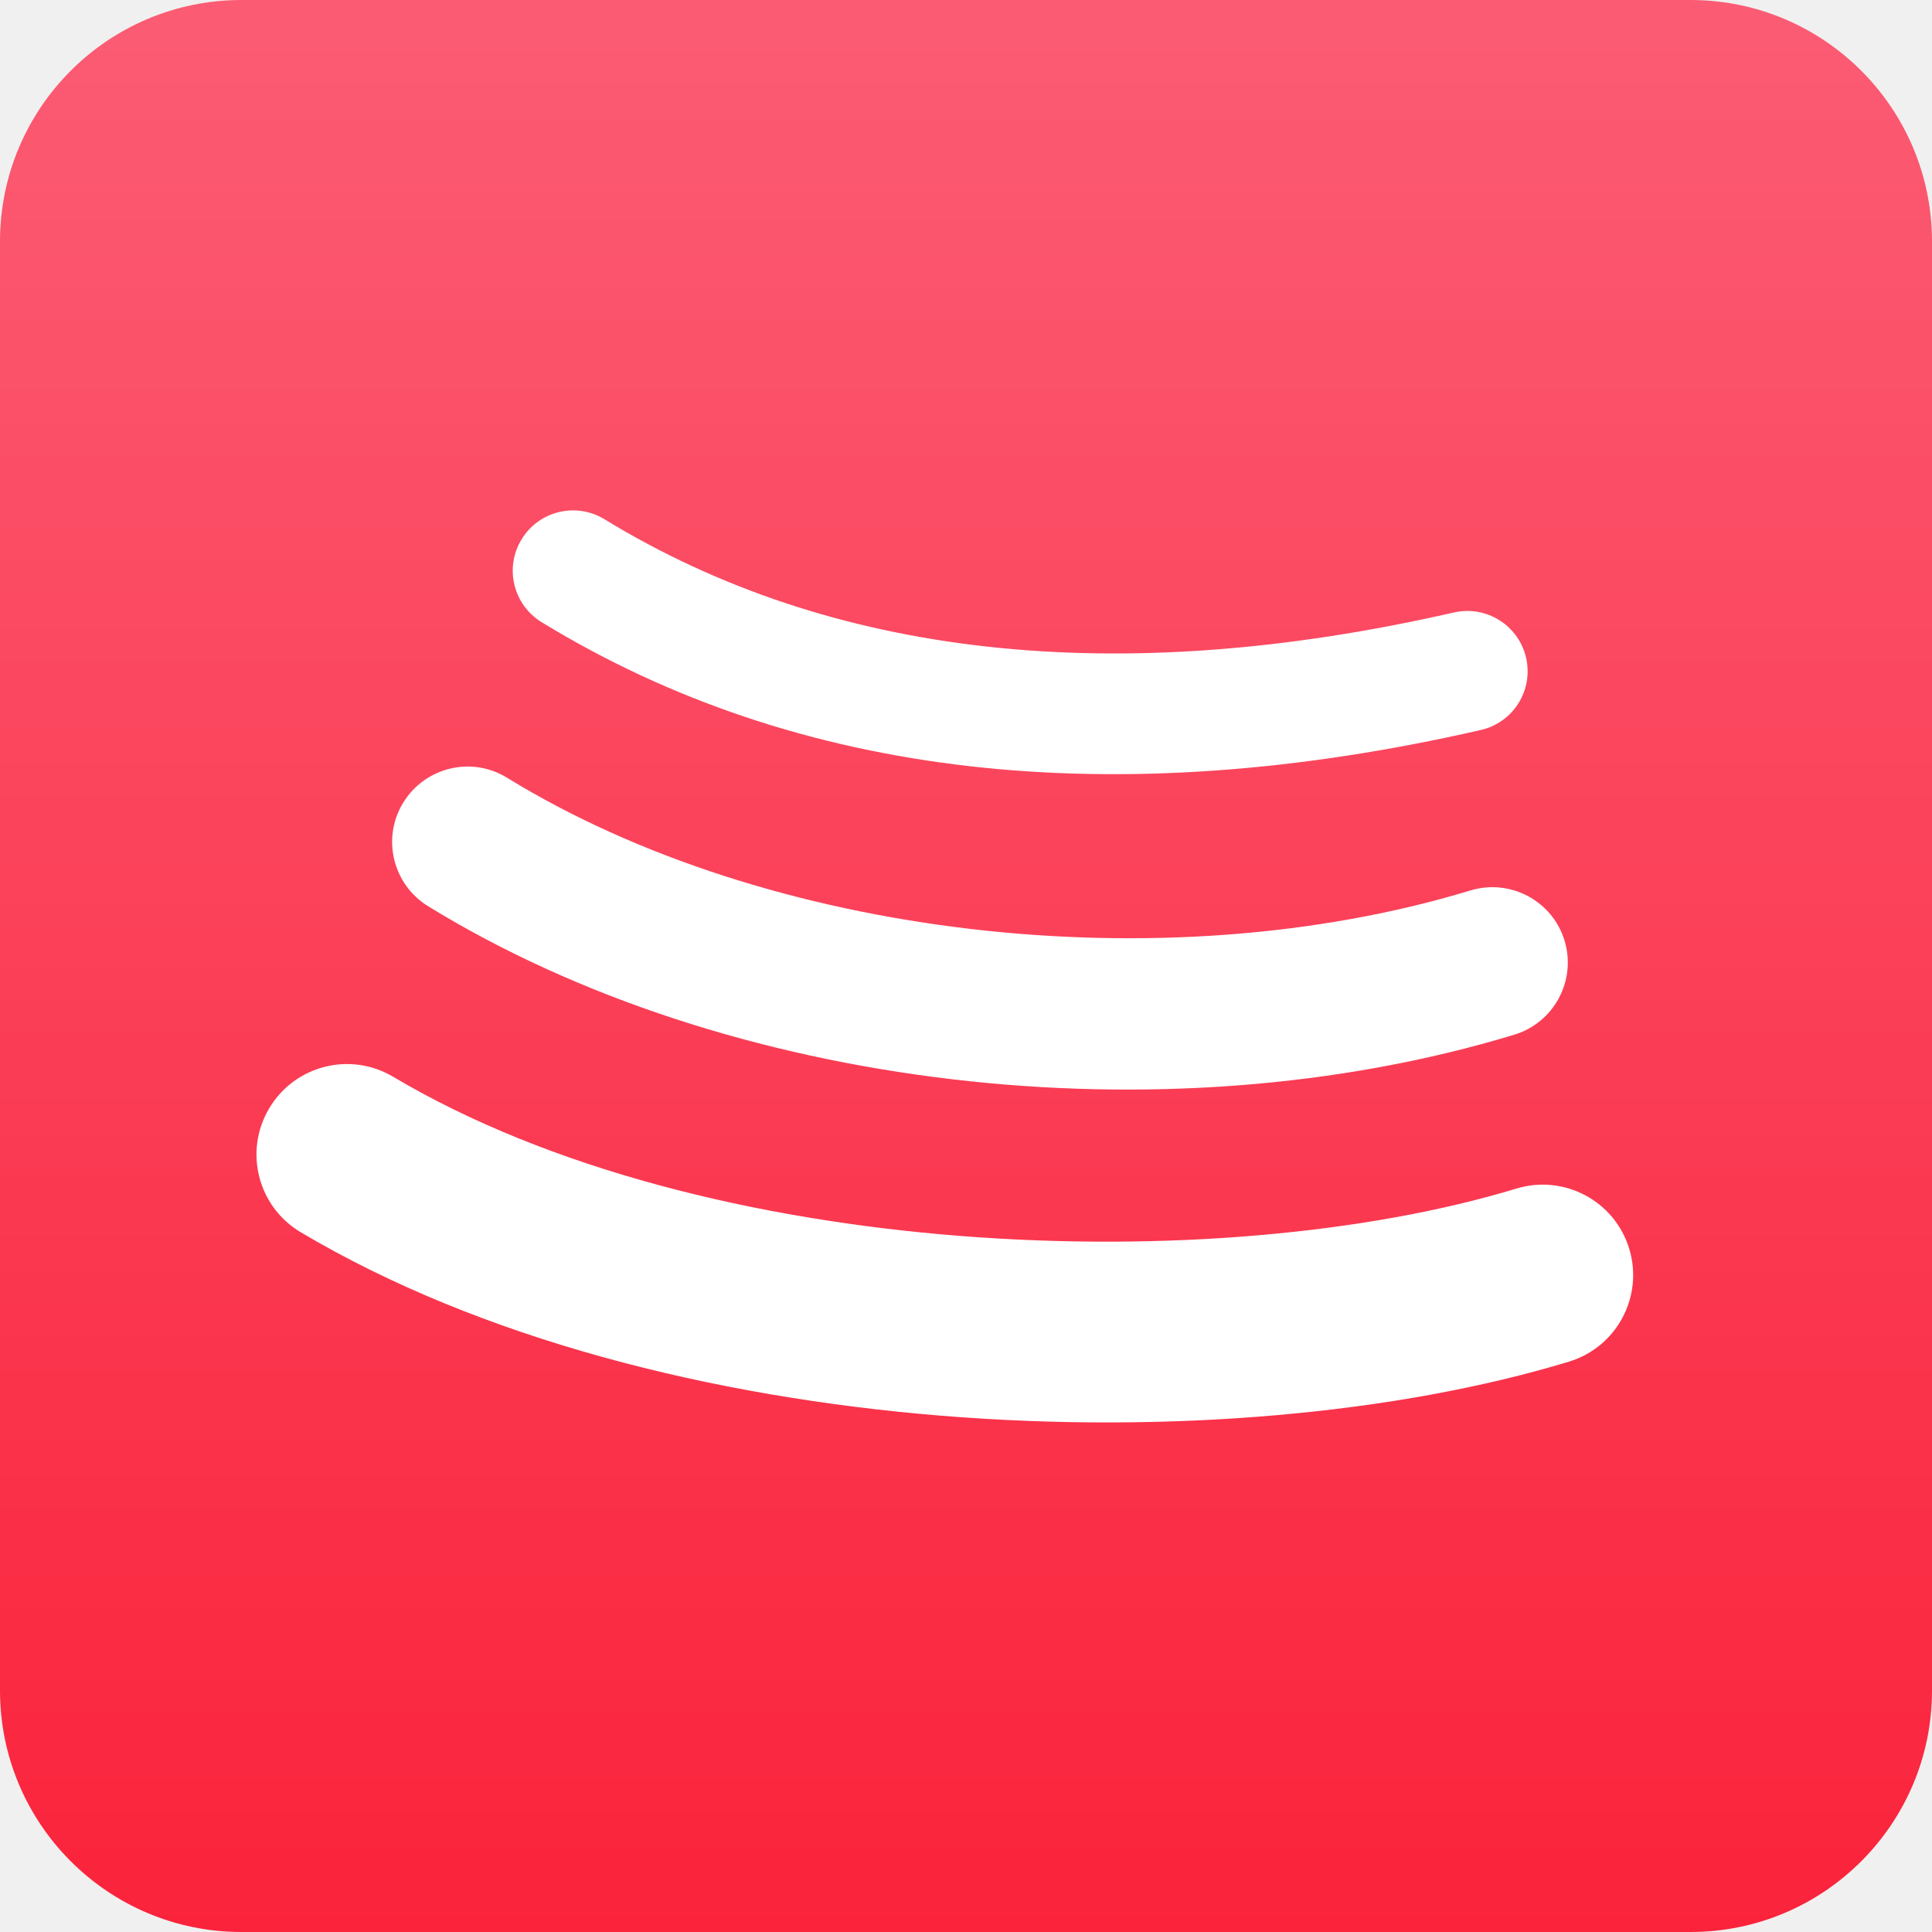
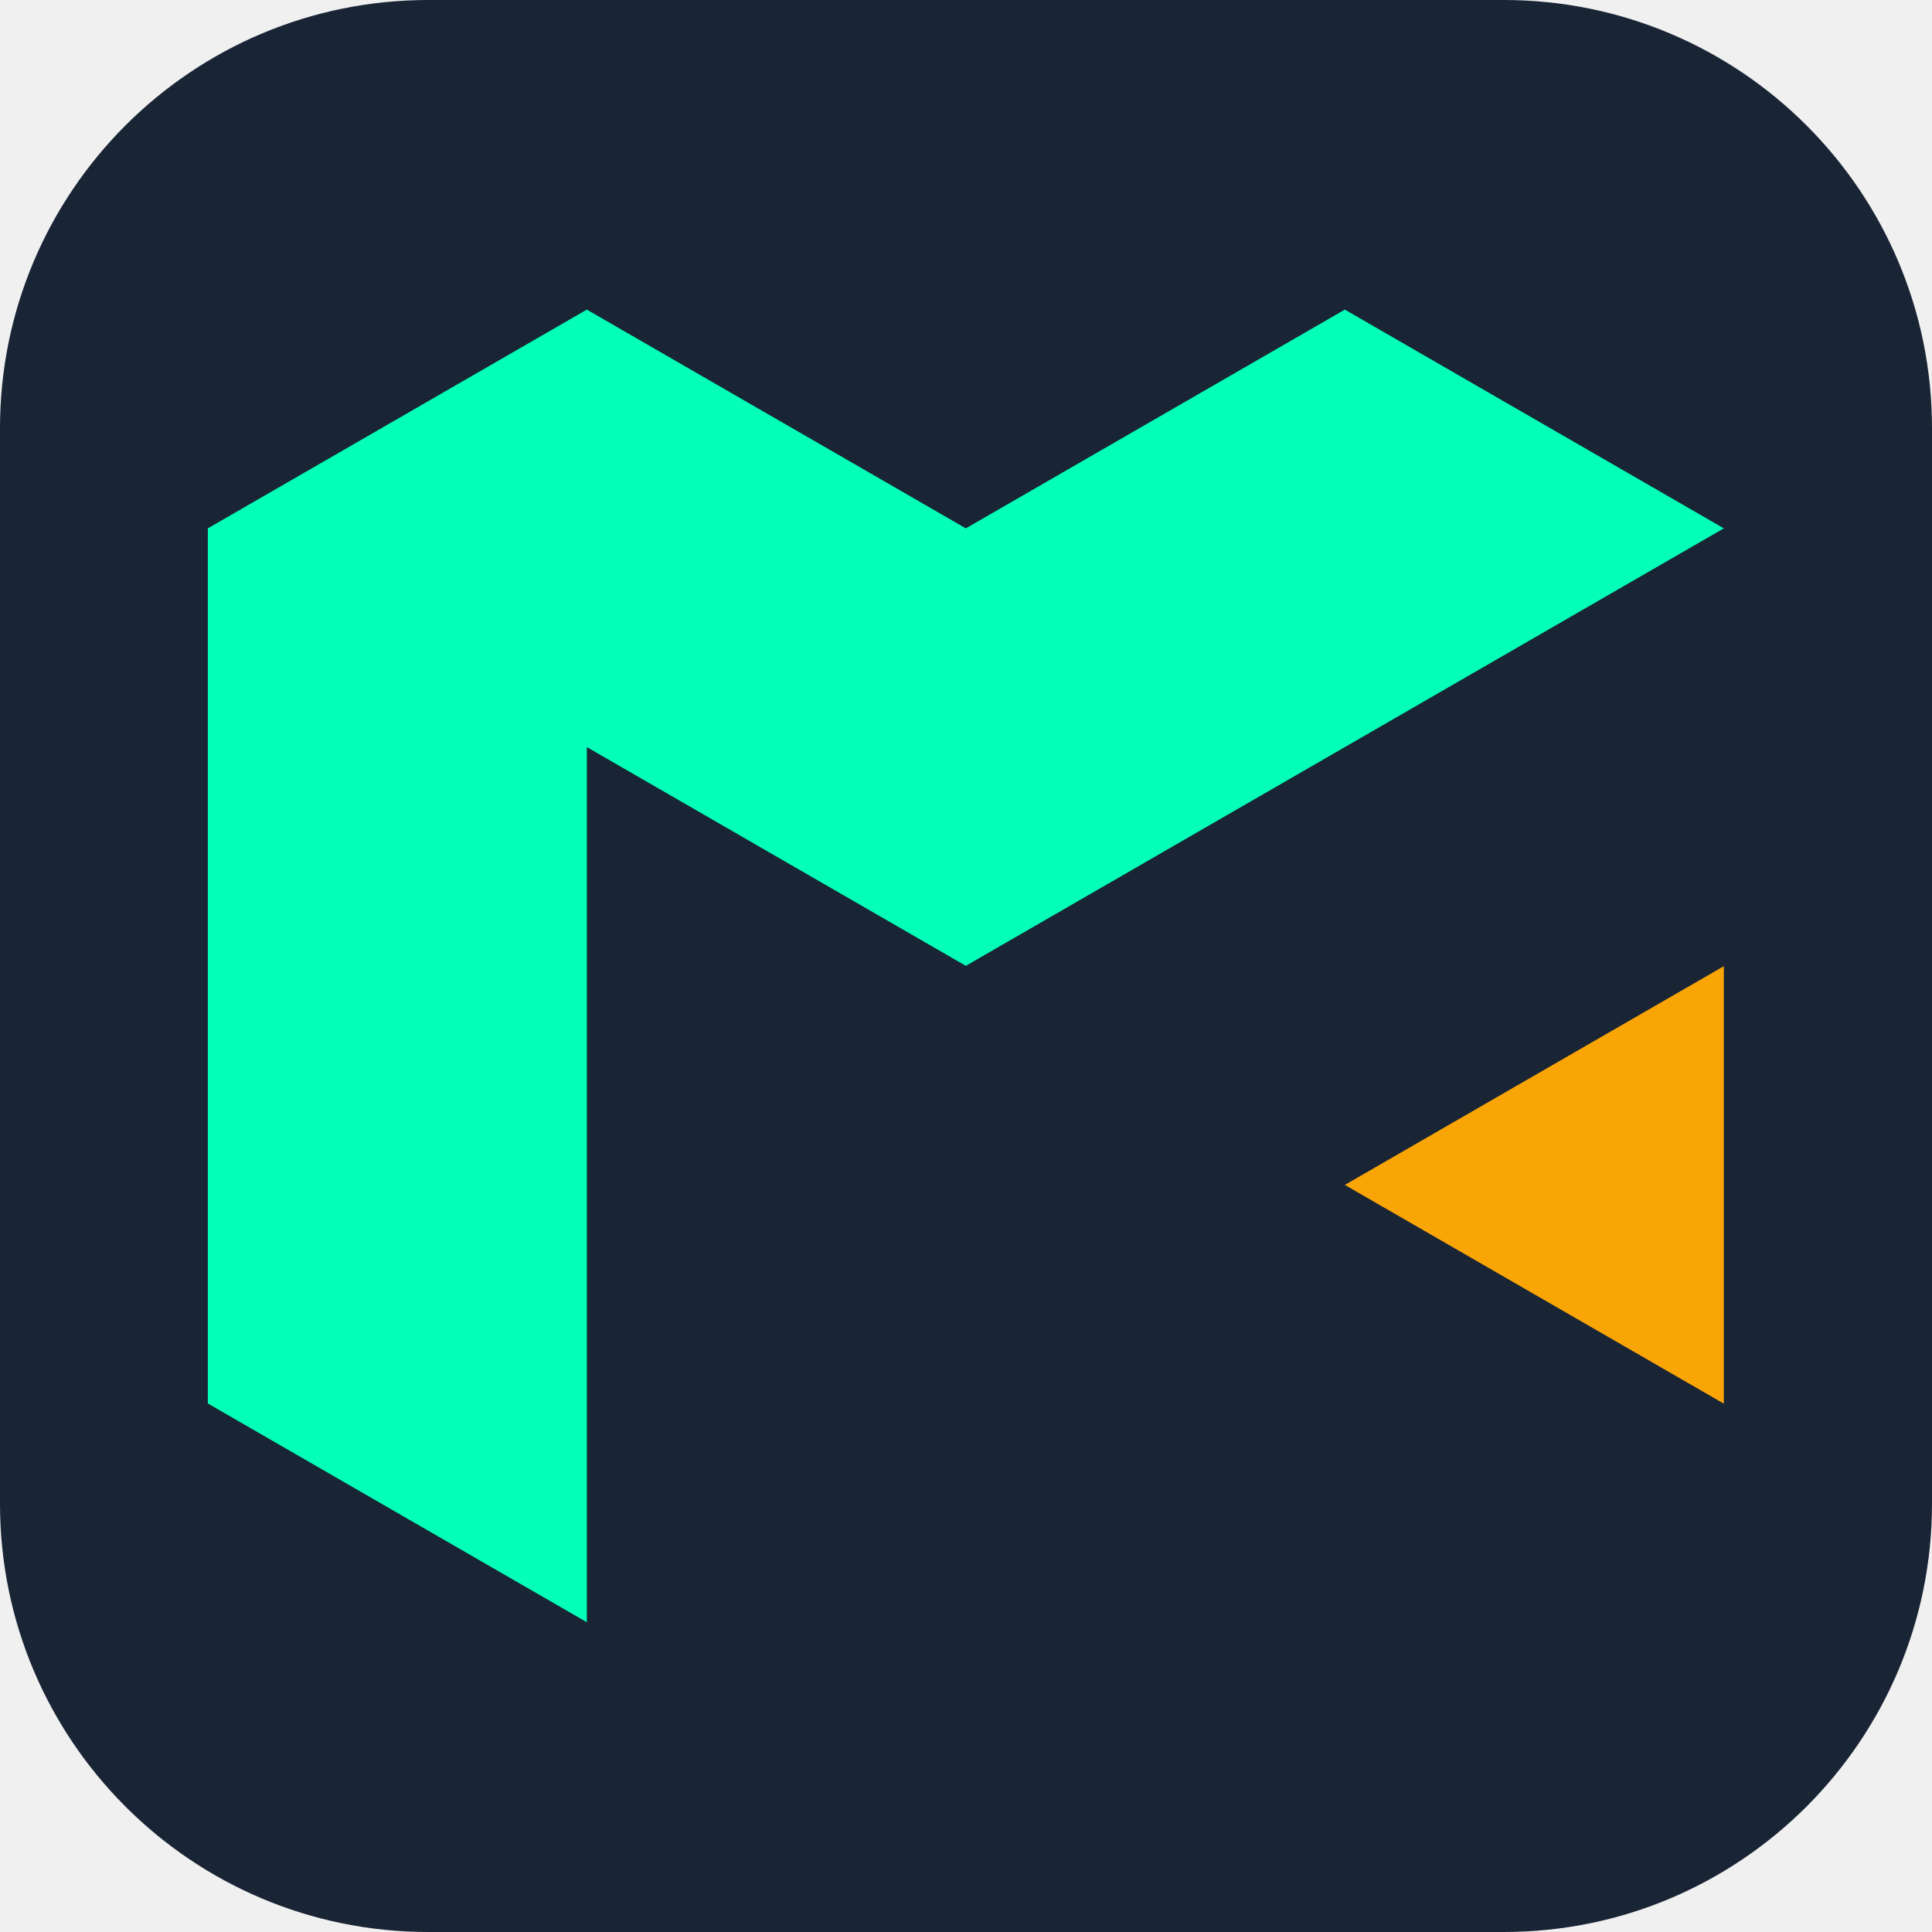
- <svg xmlns="http://www.w3.org/2000/svg" width="1024" height="1024" viewBox="0 0 1024 1024" fill="none">
-   <rect width="1024" height="1024" rx="128" fill="url(#paint0_linear_1_3)" />
-   <path d="M142.673 587.458C156.137 564.68 185.634 557.171 208.339 570.696H208.363C373.538 668.803 646.056 677.824 803.759 629.96C829.083 622.28 855.863 636.576 863.537 661.9C871.211 687.236 856.927 713.999 831.585 721.698C650.553 776.654 349.61 766.036 159.441 653.143C136.614 639.624 129.148 610.206 142.673 587.458ZM213.749 425.386C225.316 406.567 249.917 400.631 268.705 412.198C406.463 496.89 616.454 521.412 779.396 471.951C800.527 465.569 822.846 477.478 829.26 498.574C835.624 519.705 823.709 541.982 802.614 548.408C616.491 604.882 385.105 577.526 226.906 480.312C208.118 468.745 202.183 444.15 213.749 425.386ZM276.478 285.823C285.657 270.768 305.363 265.994 320.418 275.235C440.747 348.734 592.225 365.381 770.619 324.622C787.81 320.706 804.946 331.476 808.862 348.673C812.797 365.87 802.069 383.005 784.836 386.922C589.612 431.542 422.154 412.32 287.064 329.763C272.01 320.522 267.237 300.877 276.478 285.823Z" fill="white" />
-   <defs>
-     <linearGradient id="paint0_linear_1_3" x1="512" y1="0" x2="512" y2="1024" gradientUnits="userSpaceOnUse">
-       <stop stop-color="#FB5C74" />
-       <stop offset="1" stop-color="#FA233B" />
-     </linearGradient>
-   </defs>
+ <svg xmlns="http://www.w3.org/2000/svg" width="1024" height="1024" viewBox="0 0 1133.2 1133.2">
+   <rect x="0" y="0" width="1133.2" height="1133.2" rx="251.2" fill="#192435" />
+   <path d="M1011.1,309.9l-222.3,128.3l-222.3,128.3l-0,0l-222.3,-128.3l0,513.3l-222.3,-128.3l0,-513.3l222.3,-128.3l0,0l222.3,128.3l222.3,-128.3l222.3,128.3z" fill="#03ffb8" />
+   <path d="M1011.1,566.6l0,256.7l-222.3,-128.3l222.3,-128.3z" fill="#faa506" />
</svg>
